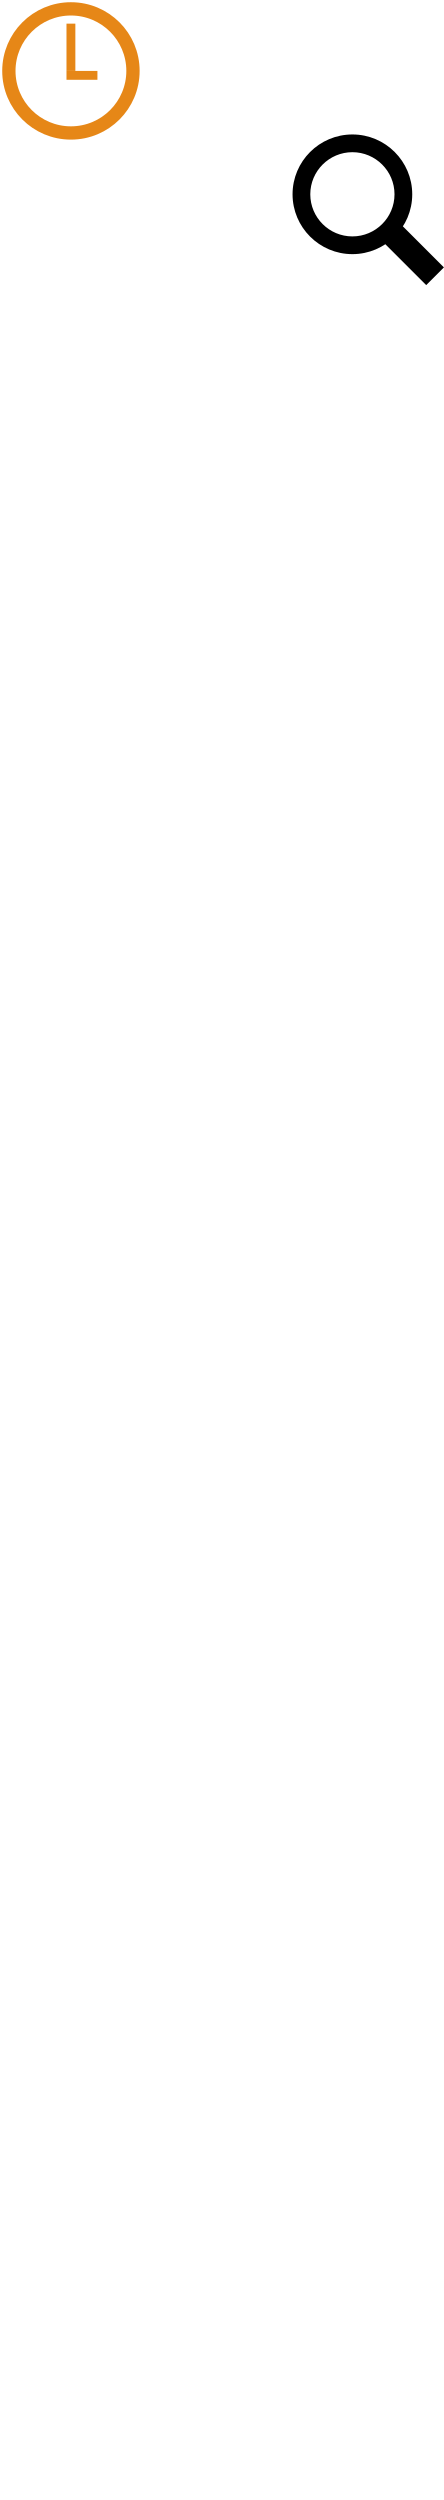
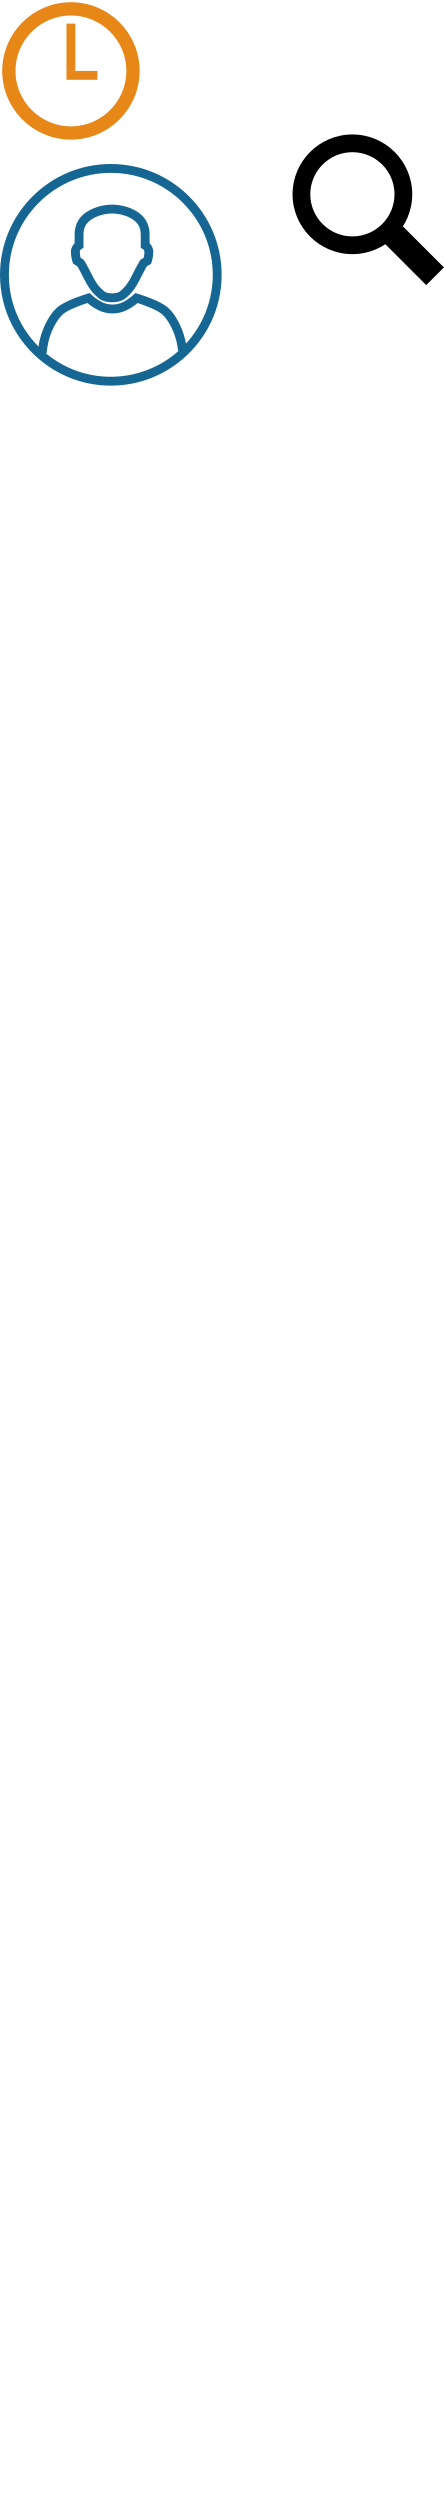
- <svg xmlns="http://www.w3.org/2000/svg" version="1.1" x="0px" y="0px" width="50px" height="282px" viewBox="-0.25 -0.25 50 282" enable-background="new -0.25 -0.25 50 282" xml:space="preserve">
+ <svg xmlns="http://www.w3.org/2000/svg" version="1.1" x="0px" y="0px" width="50px" height="282px" viewBox="0 -0.25 50 282" enable-background="new 0 -0.25 50 282" xml:space="preserve">
  <defs>
</defs>
-   <path d="M39.5,28.417c-3.723,0-6.75-3.028-6.75-6.75s3.027-6.75,6.75-6.75s6.75,3.028,6.75,6.75S43.223,28.417,39.5,28.417z   M39.5,16.917c-2.619,0-4.75,2.131-4.75,4.75s2.131,4.75,4.75,4.75s4.75-2.131,4.75-4.75S42.119,16.917,39.5,16.917z" />
-   <rect x="42.728" y="26.972" transform="matrix(-0.707 -0.7072 0.7072 -0.707 58.96 81.1966)" width="7.144" height="2.825" />
-   <circle fill="none" stroke="#E68717" stroke-width="1.5" stroke-miterlimit="10" cx="7.75" cy="7.75" r="7" />
-   <rect x="7.25" y="2.417" fill="#E68717" width="1" height="5.333" />
-   <rect x="7.25" y="7.75" fill="#E68717" width="3.489" height="1" />
+   <path d="M39.75,28.417c-3.723,0-6.75-3.028-6.75-6.75s3.027-6.75,6.75-6.75s6.75,3.028,6.75,6.75S43.473,28.417,39.75,28.417z   M39.75,16.917c-2.619,0-4.75,2.131-4.75,4.75s2.131,4.75,4.75,4.75s4.75-2.131,4.75-4.75S42.369,16.917,39.75,16.917z" />
+   <rect x="42.978" y="26.972" transform="matrix(-0.707 -0.7072 0.7072 -0.707 59.3867 81.3734)" width="7.144" height="2.825" />
+   <circle fill="none" stroke="#E68717" stroke-width="1.5" stroke-miterlimit="10" cx="8" cy="7.75" r="7" />
+   <rect x="7.5" y="2.417" fill="#E68717" width="1" height="5.333" />
+   <rect x="7.5" y="7.75" fill="#E68717" width="3.489" height="1" />
+   <path fill="#156692" d="M5.248,39.605l-0.993-0.117c0.025-0.215,0.053-0.431,0.083-0.642c0.247-1.726,1.082-3.488,2.078-4.384  c0.891-0.802,3.164-1.498,3.42-1.575l0.287-0.086l0.212,0.213c0.005,0.005,0.461,0.459,1.202,0.83c0.688,0.344,1.614,0.344,2.303,0  c0.741-0.37,1.197-0.825,1.202-0.83l0.211-0.212l0.288,0.085c0.256,0.077,2.529,0.772,3.42,1.575  c0.996,0.896,1.831,2.658,2.078,4.384l0.035,0.266l-0.98,0.223l-0.045-0.348c-0.248-1.736-1.084-3.177-1.756-3.782  c-0.542-0.488-2-1.026-2.771-1.276c-0.244,0.206-0.669,0.528-1.233,0.81c-0.972,0.485-2.226,0.485-3.197,0  c-0.564-0.282-0.989-0.604-1.233-0.81c-0.772,0.25-2.229,0.788-2.771,1.276c-0.672,0.605-1.508,2.046-1.756,3.783  C5.299,39.191,5.272,39.399,5.248,39.605z" />
+   <path fill="#156692" d="M12.686,33.841c-0.027,0-0.054,0-0.081,0c-0.352,0-1.012-0.059-1.488-0.457  c-0.513-0.428-0.99-0.885-1.627-2.161c-0.411-0.822-0.664-1.264-0.769-1.441L8.25,29.5l-0.059-0.175  c-0.008-0.023-0.193-0.583-0.193-1.158c0-0.438,0.208-0.773,0.417-0.984v-0.85c0-0.511,0-1.867,1.493-2.762  c0.985-0.591,2.029-0.715,2.561-0.736v0c0.012,0,0.076,0,0.176-0.004c0.095,0.003,0.165,0.003,0.176,0.004v0  c0.531,0.021,1.576,0.146,2.561,0.736c1.493,0.896,1.493,2.251,1.493,2.762v0.85c0.208,0.21,0.417,0.546,0.417,0.984  c0,0.575-0.185,1.135-0.193,1.158L17.041,29.5l-0.47,0.282c-0.105,0.177-0.358,0.619-0.769,1.441  c-0.638,1.275-1.114,1.733-1.627,2.161C13.698,33.781,13.038,33.841,12.686,33.841z M12.5,32.833l0.291,0.004  c0.235-0.012,0.555-0.064,0.744-0.222c0.44-0.367,0.821-0.735,1.373-1.839c0.589-1.178,0.871-1.614,0.882-1.632l0.063-0.097  l0.346-0.208c0.041-0.164,0.094-0.422,0.094-0.673c0-0.204-0.172-0.32-0.174-0.321L15.875,27.7v-1.367c0-0.486,0-1.3-1.007-1.905  c-0.897-0.538-1.888-0.595-2.222-0.598c-0.334,0.002-1.325,0.059-2.222,0.598c-1.007,0.604-1.007,1.418-1.007,1.905V27.7  l-0.243,0.146c-0.01,0.007-0.174,0.122-0.174,0.321c0,0.251,0.053,0.51,0.094,0.673l0.346,0.208l0.063,0.097  c0.012,0.018,0.293,0.454,0.882,1.632c0.552,1.104,0.933,1.473,1.373,1.839c0.189,0.157,0.508,0.209,0.744,0.222V32.833z" />
+   <path fill="#156692" d="M12.5,19.25c6.341,0,11.5,5.159,11.5,11.5c0,3.373-1.48,6.565-4.06,8.76c-2.078,1.767-4.72,2.74-7.439,2.74  c-2.609,0-5.074-0.86-7.128-2.487C2.594,37.563,1,34.277,1,30.75C1,24.409,6.159,19.25,12.5,19.25 M12.5,18.25  C5.596,18.25,0,23.847,0,30.75c0,3.974,1.86,7.507,4.751,9.797c2.131,1.688,4.819,2.703,7.749,2.703  c3.086,0,5.907-1.125,8.087-2.979C23.284,37.979,25,34.567,25,30.75C25,23.847,19.404,18.25,12.5,18.25L12.5,18.25z" />
</svg>
